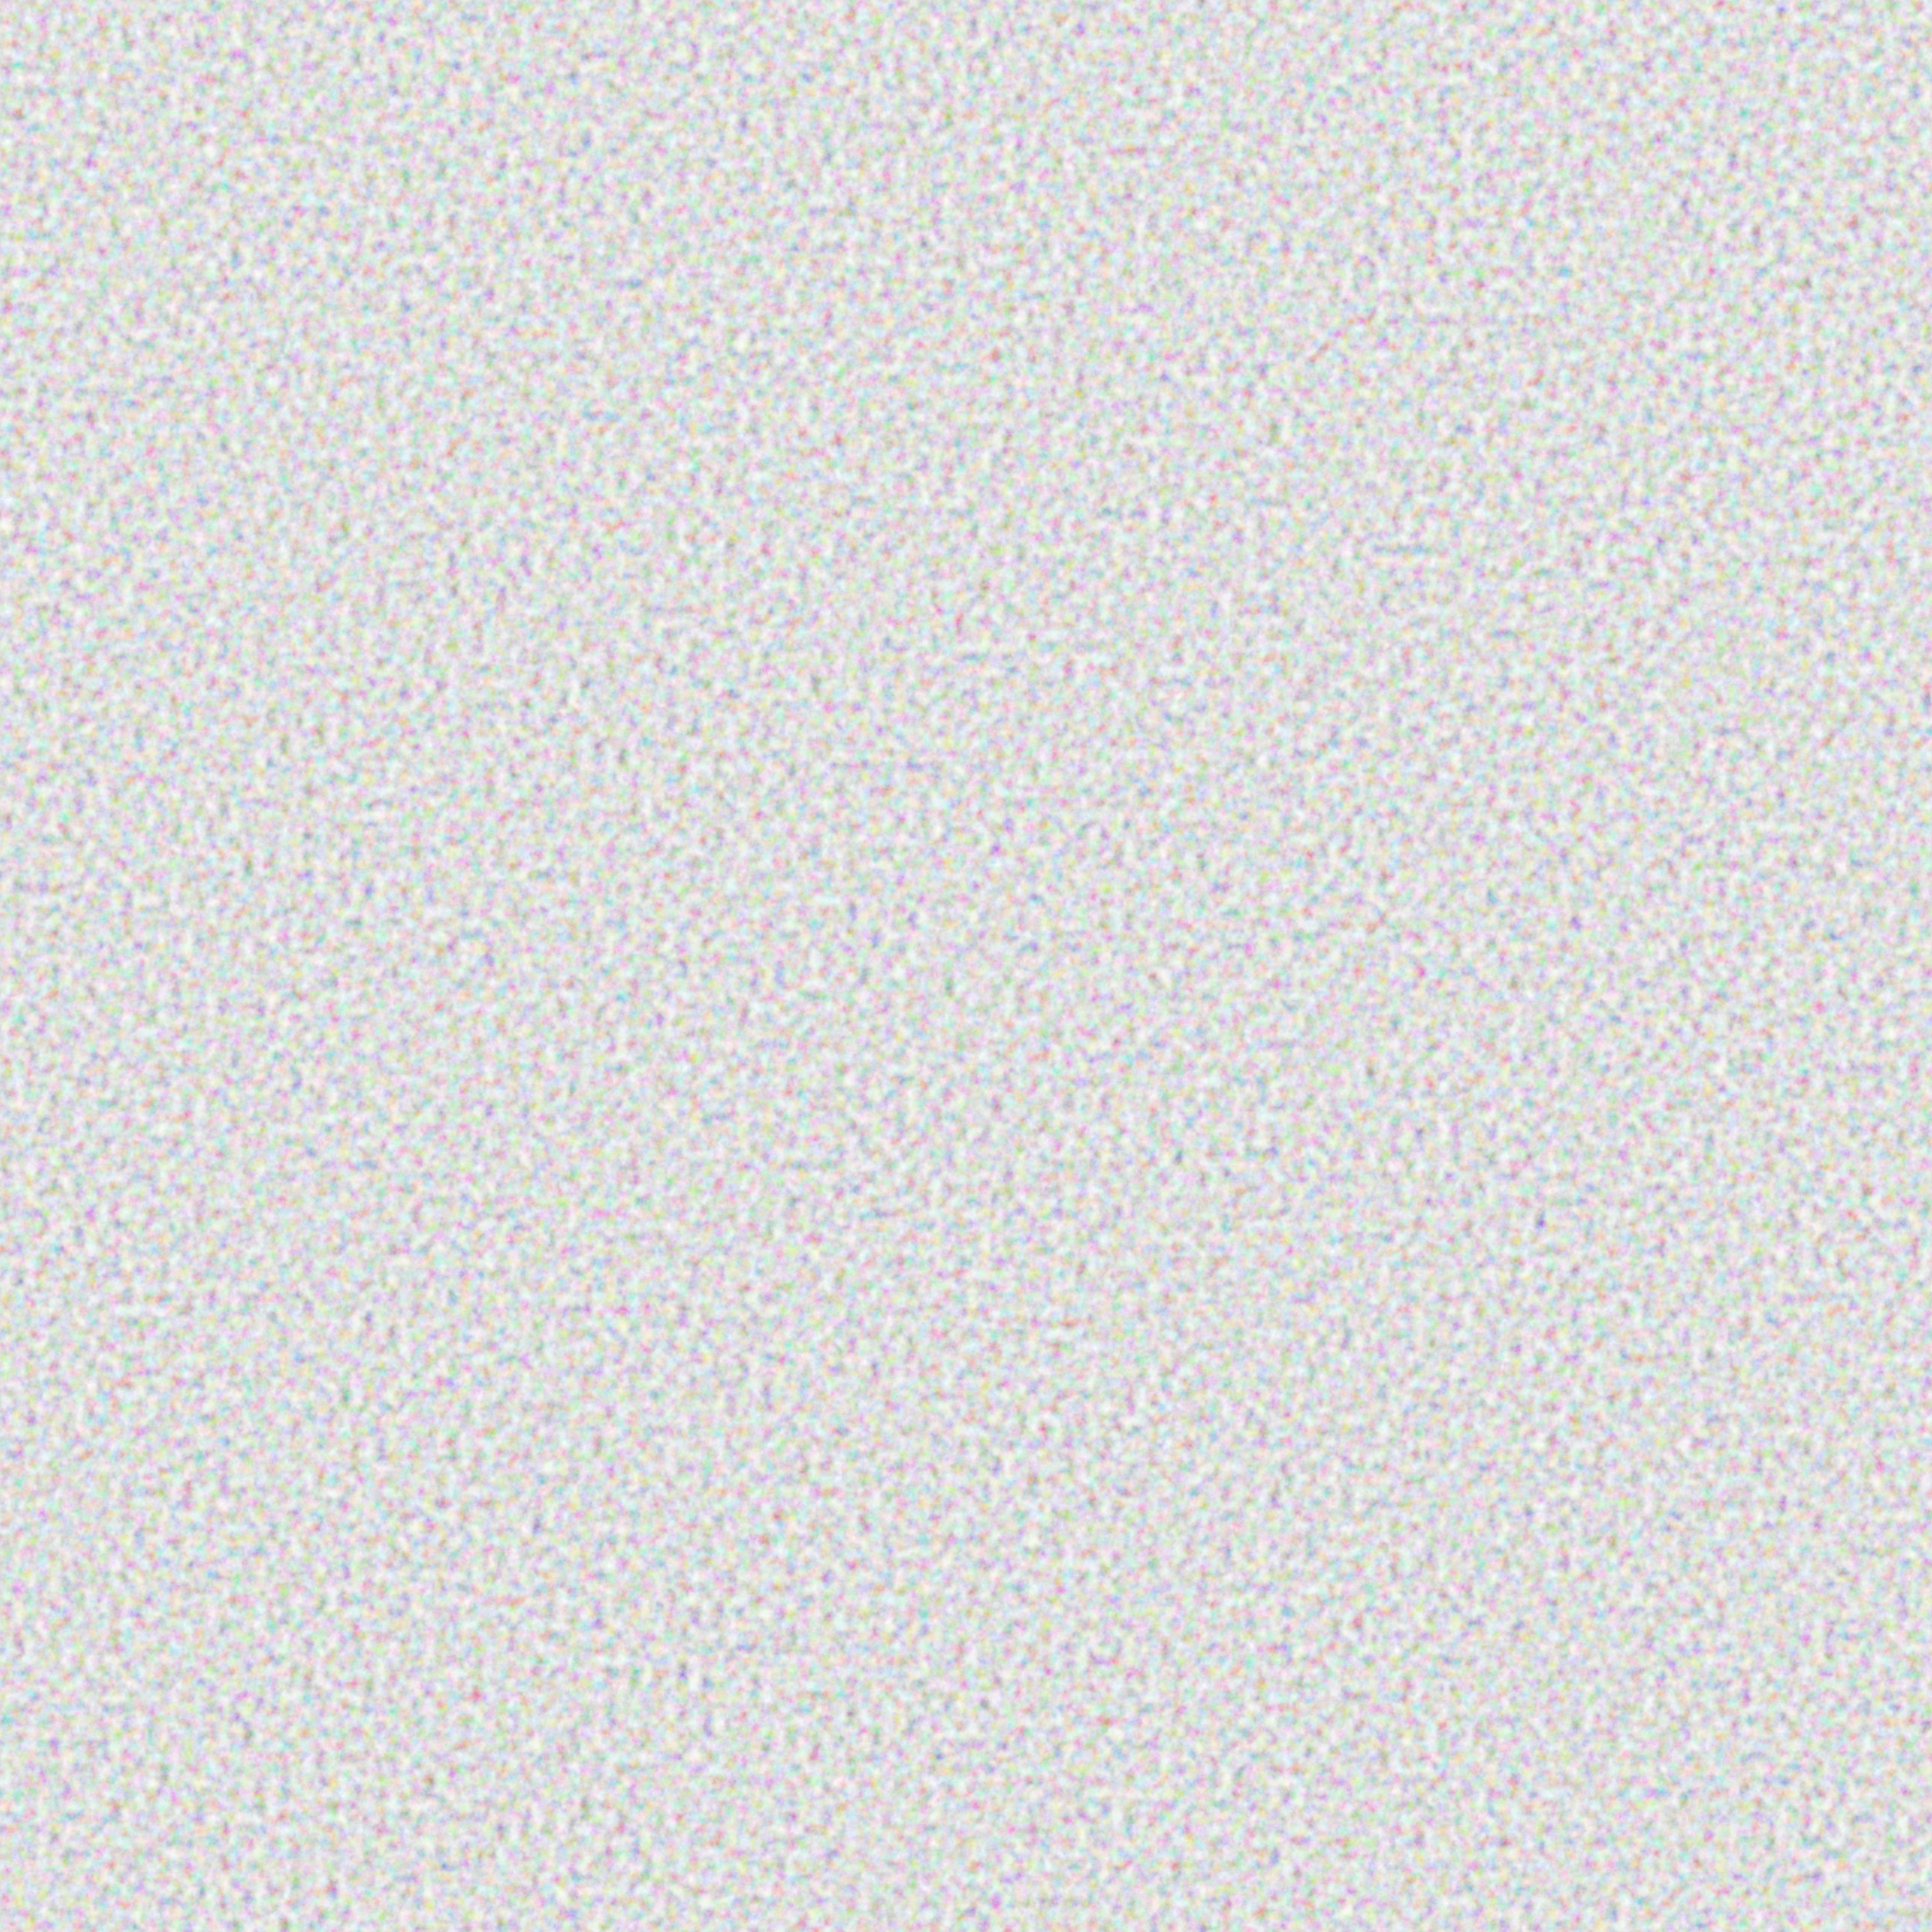
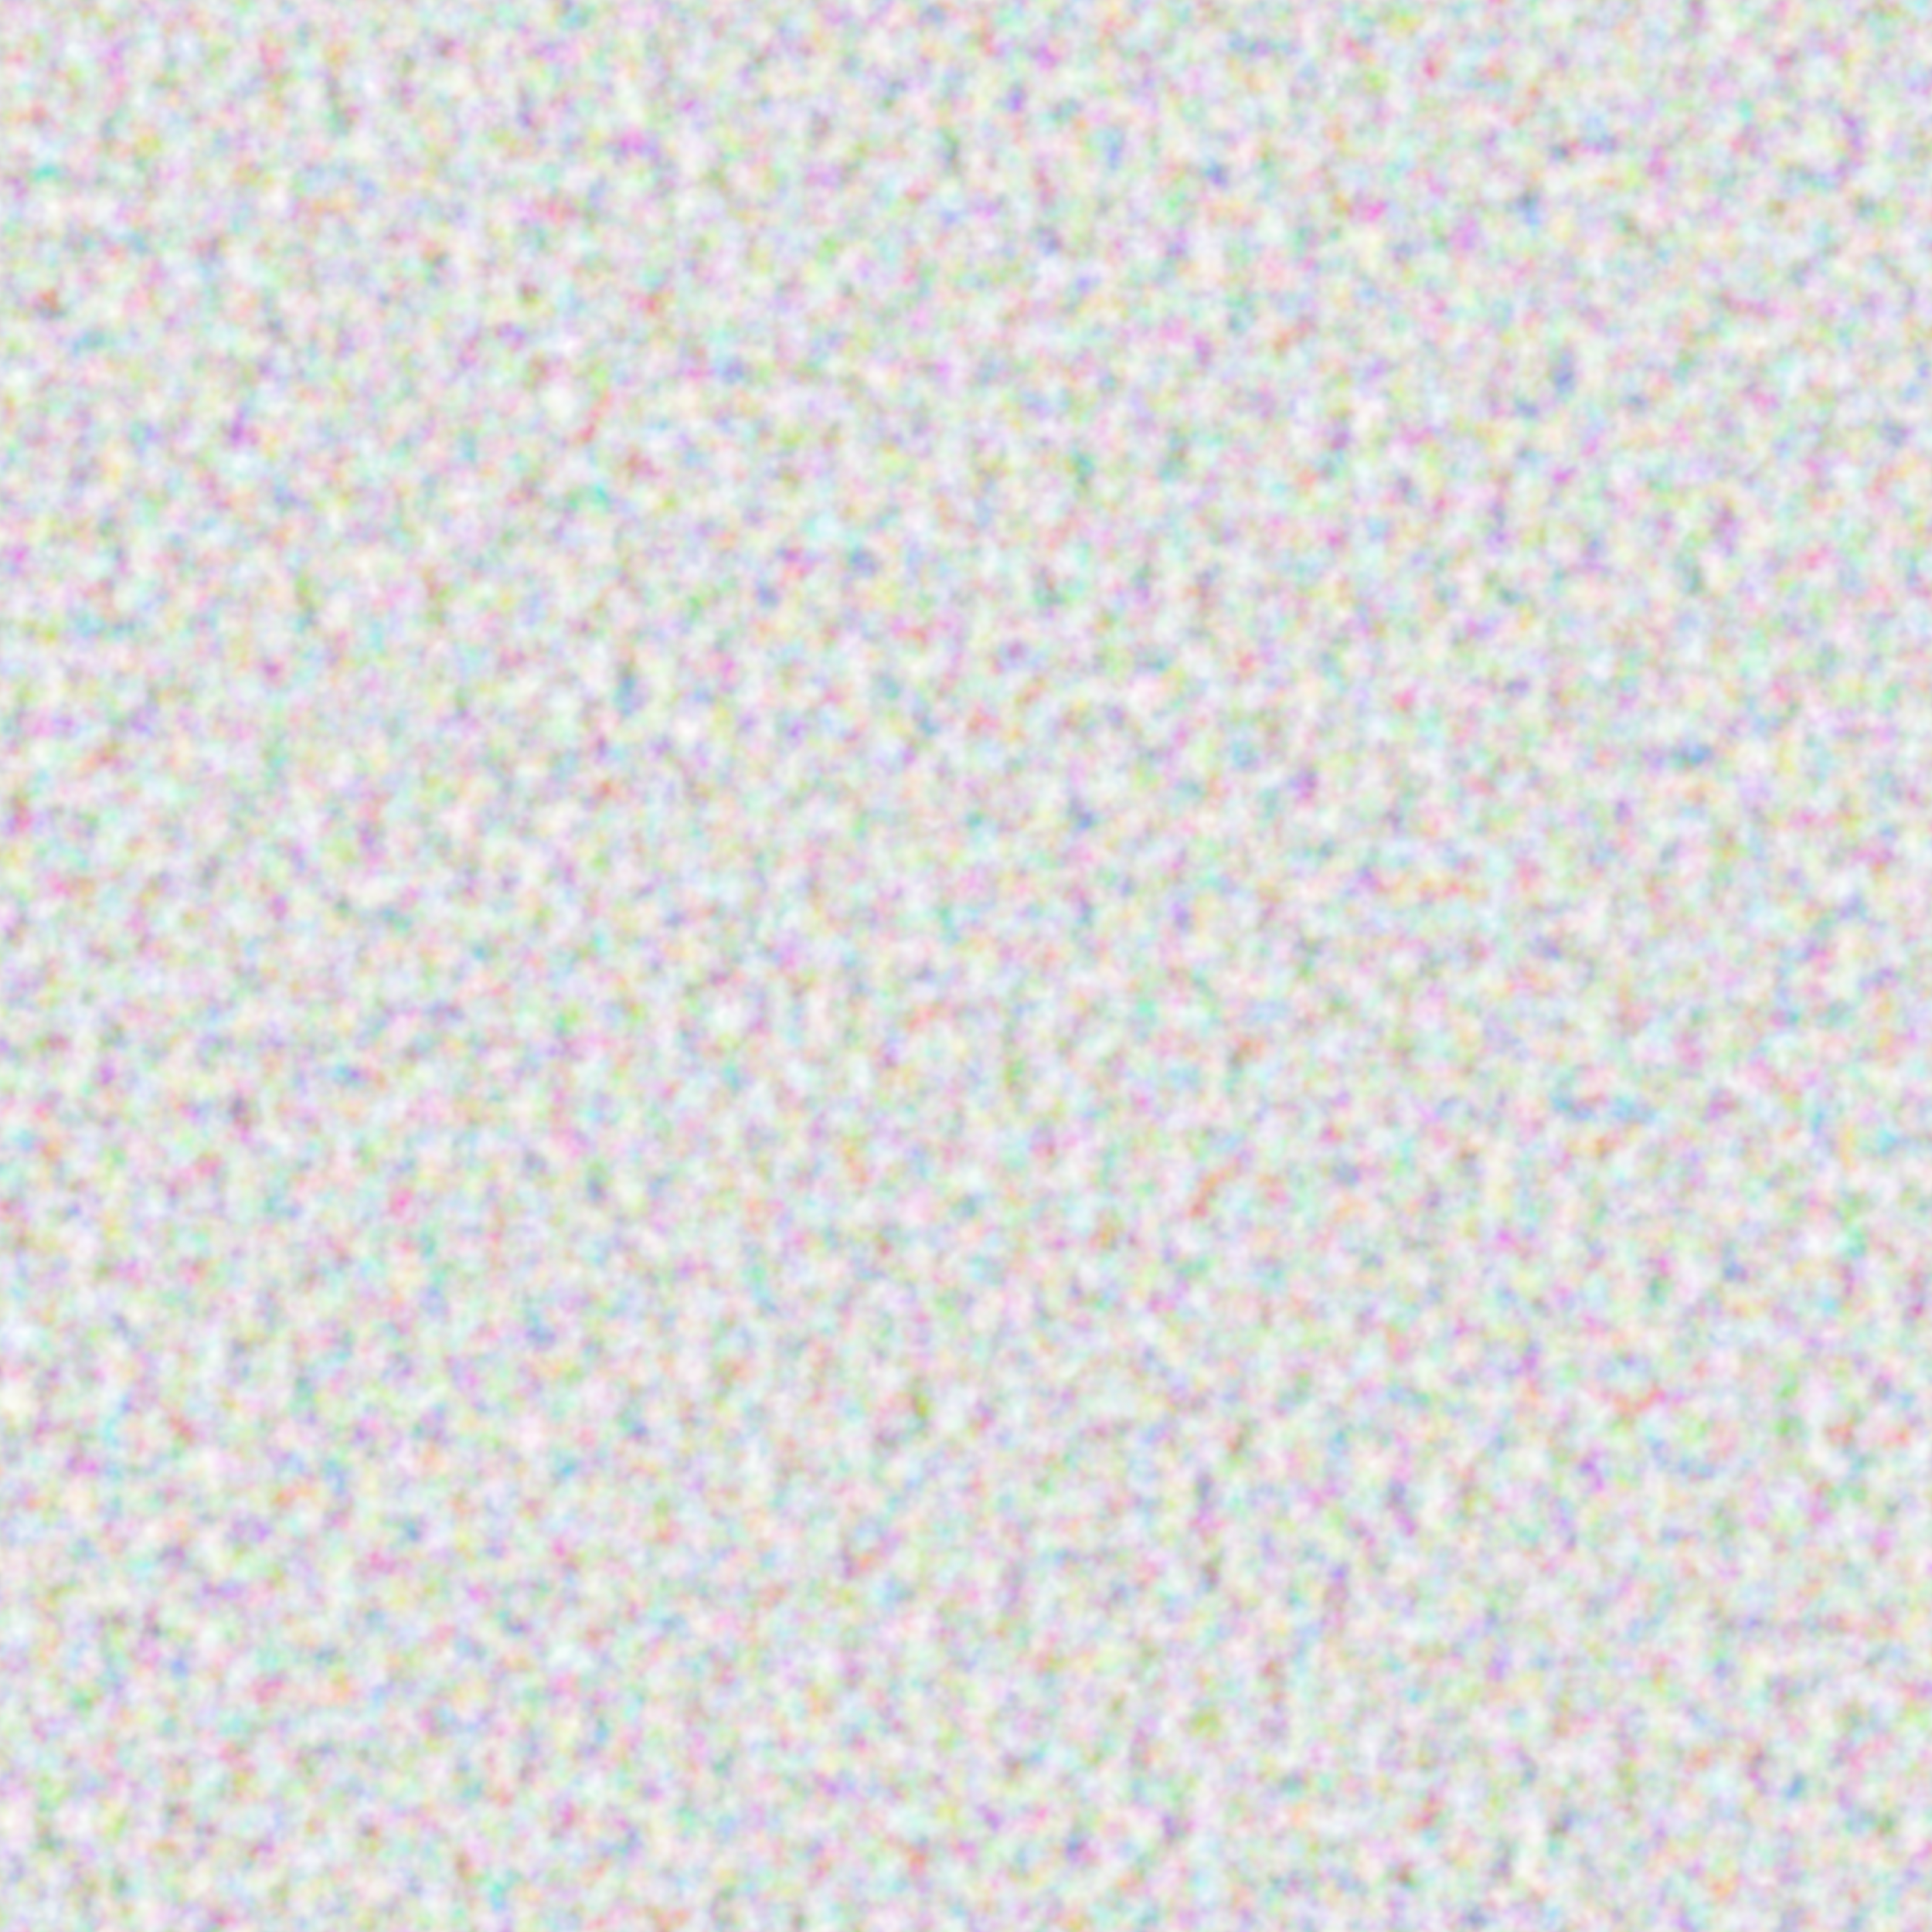
- <svg xmlns="http://www.w3.org/2000/svg" width="200" height="200">
+ <svg xmlns="http://www.w3.org/2000/svg" width="100" height="100">
  <filter id="n">
-     <feTurbulence type="fractalNoise" baseFrequency="0.8" numOctaves="4" stitchTiles="stitch" />
+     <feTurbulence type="fractalNoise" baseFrequency="0.6" numOctaves="3" seed="0" stitchTiles="stitch" />
  </filter>
  <rect width="100%" height="100%" filter="url(#n)" />
</svg>
